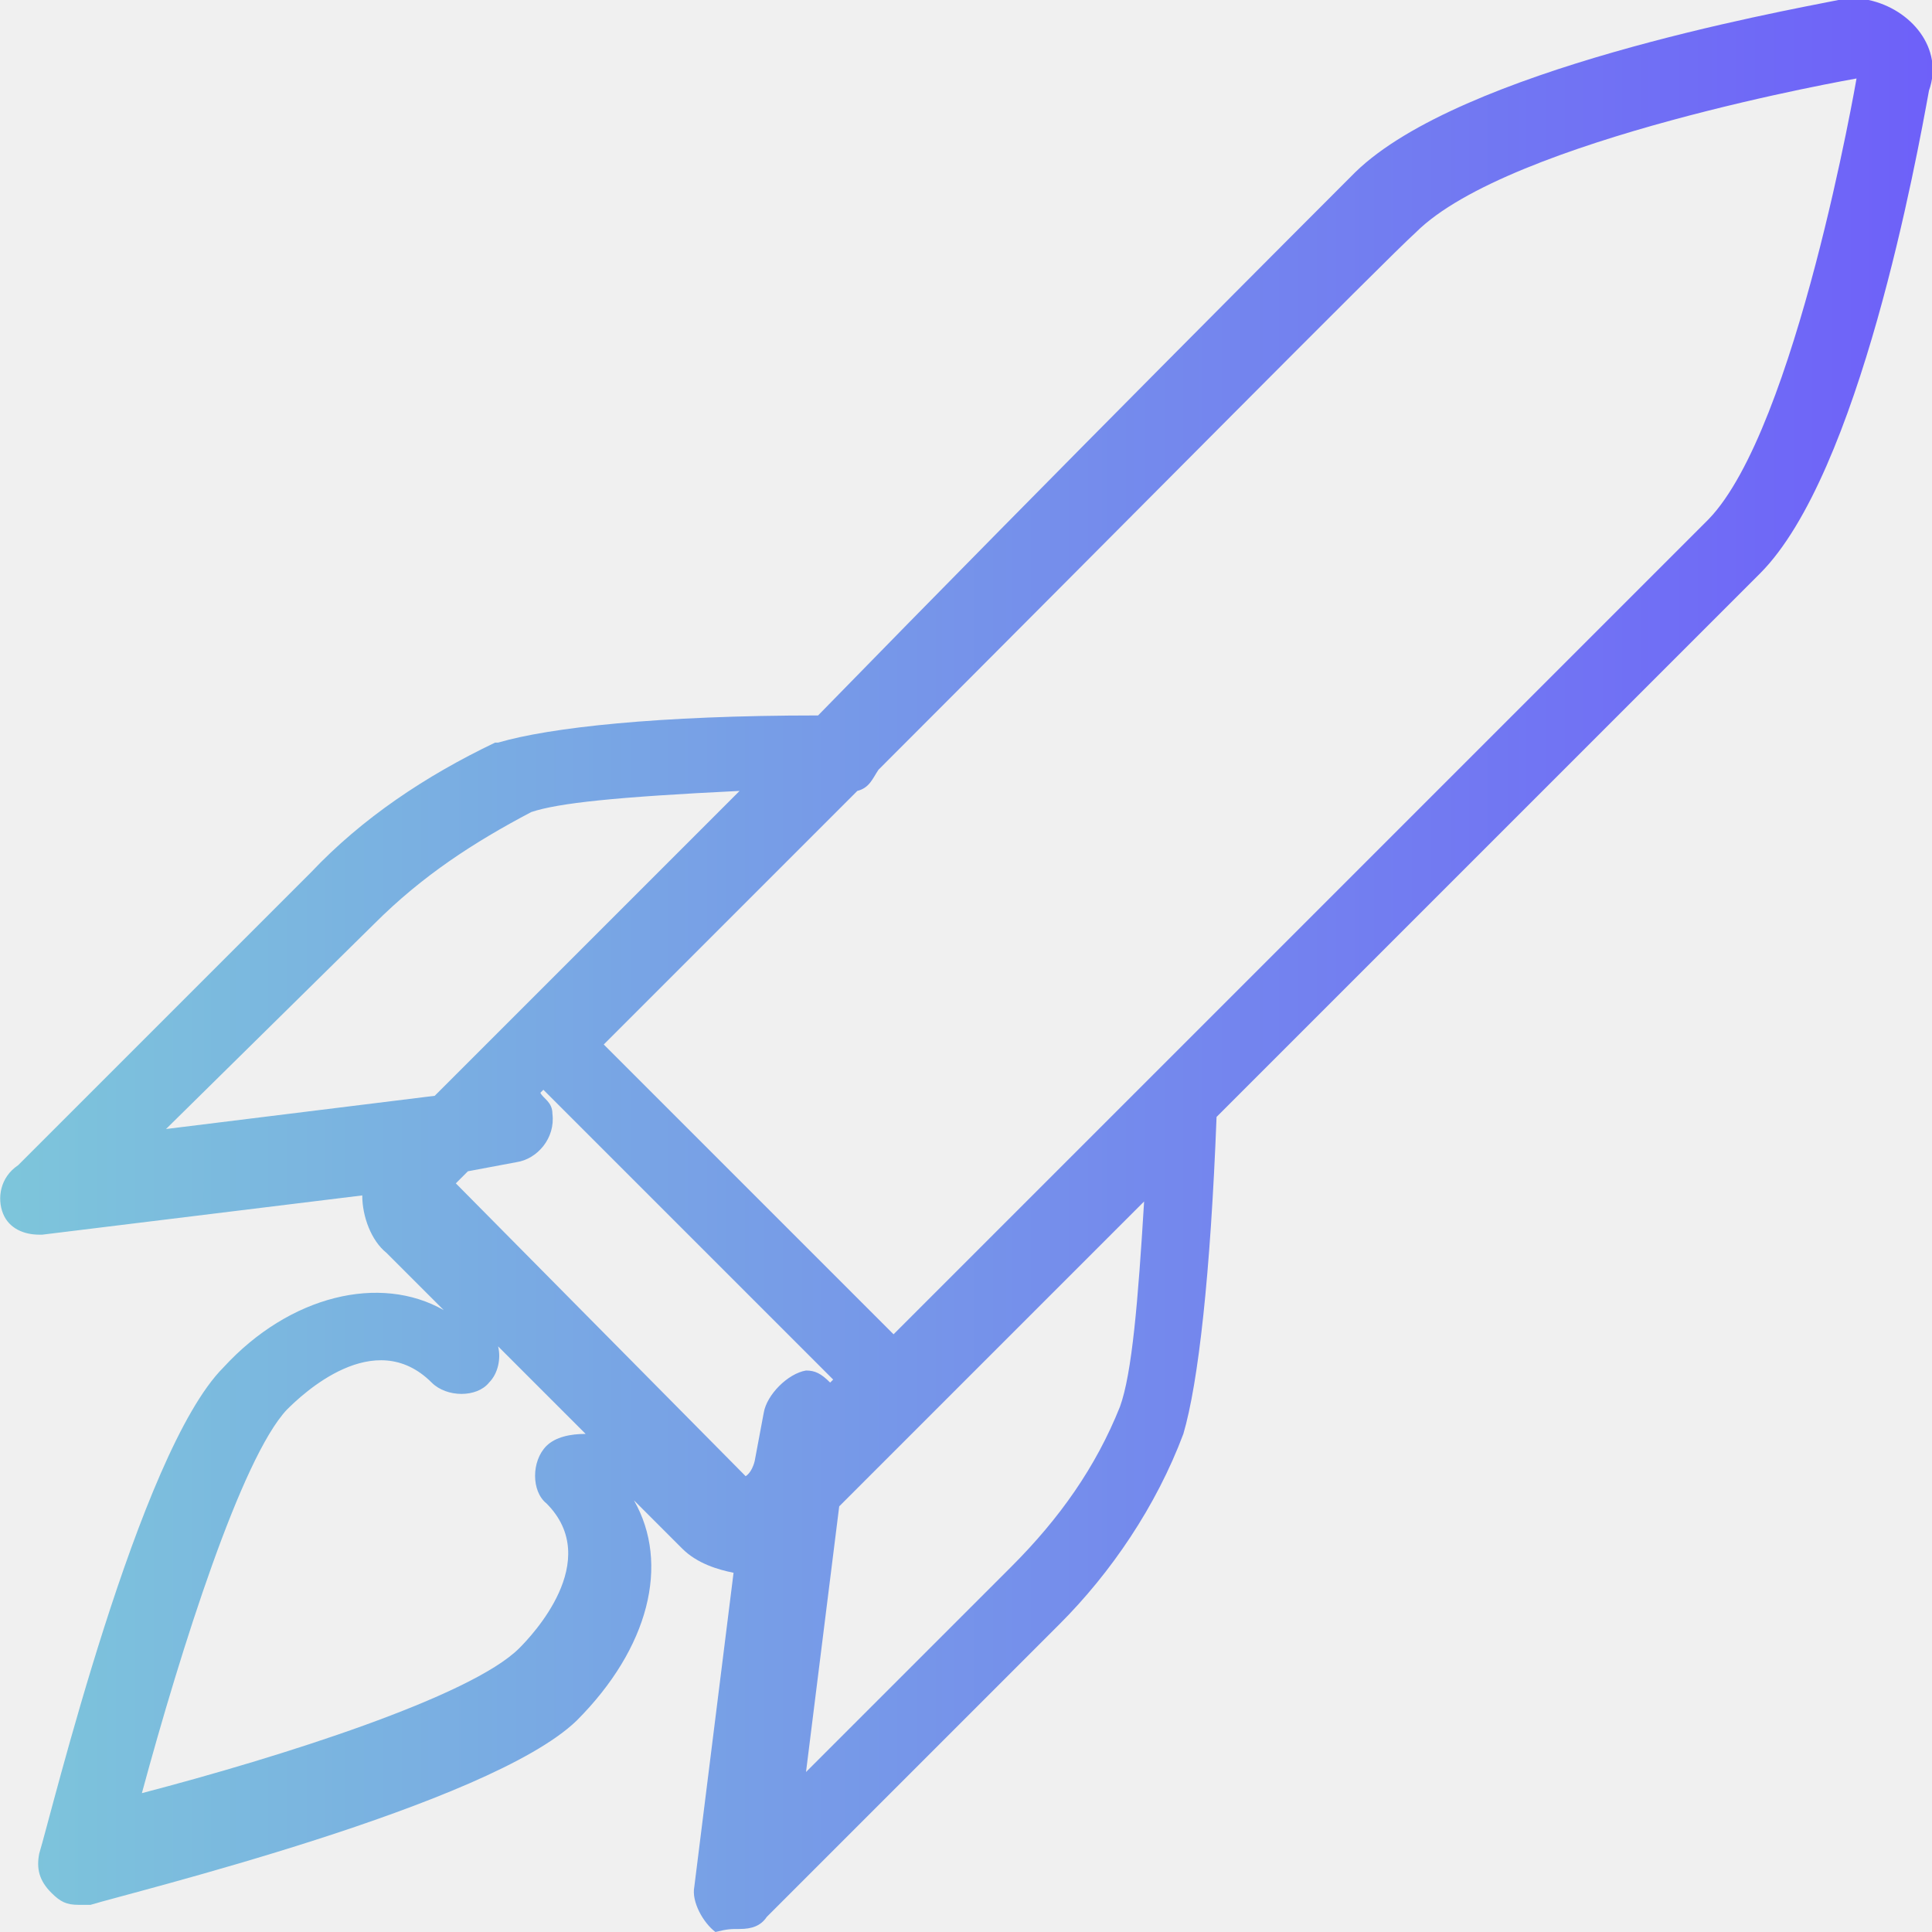
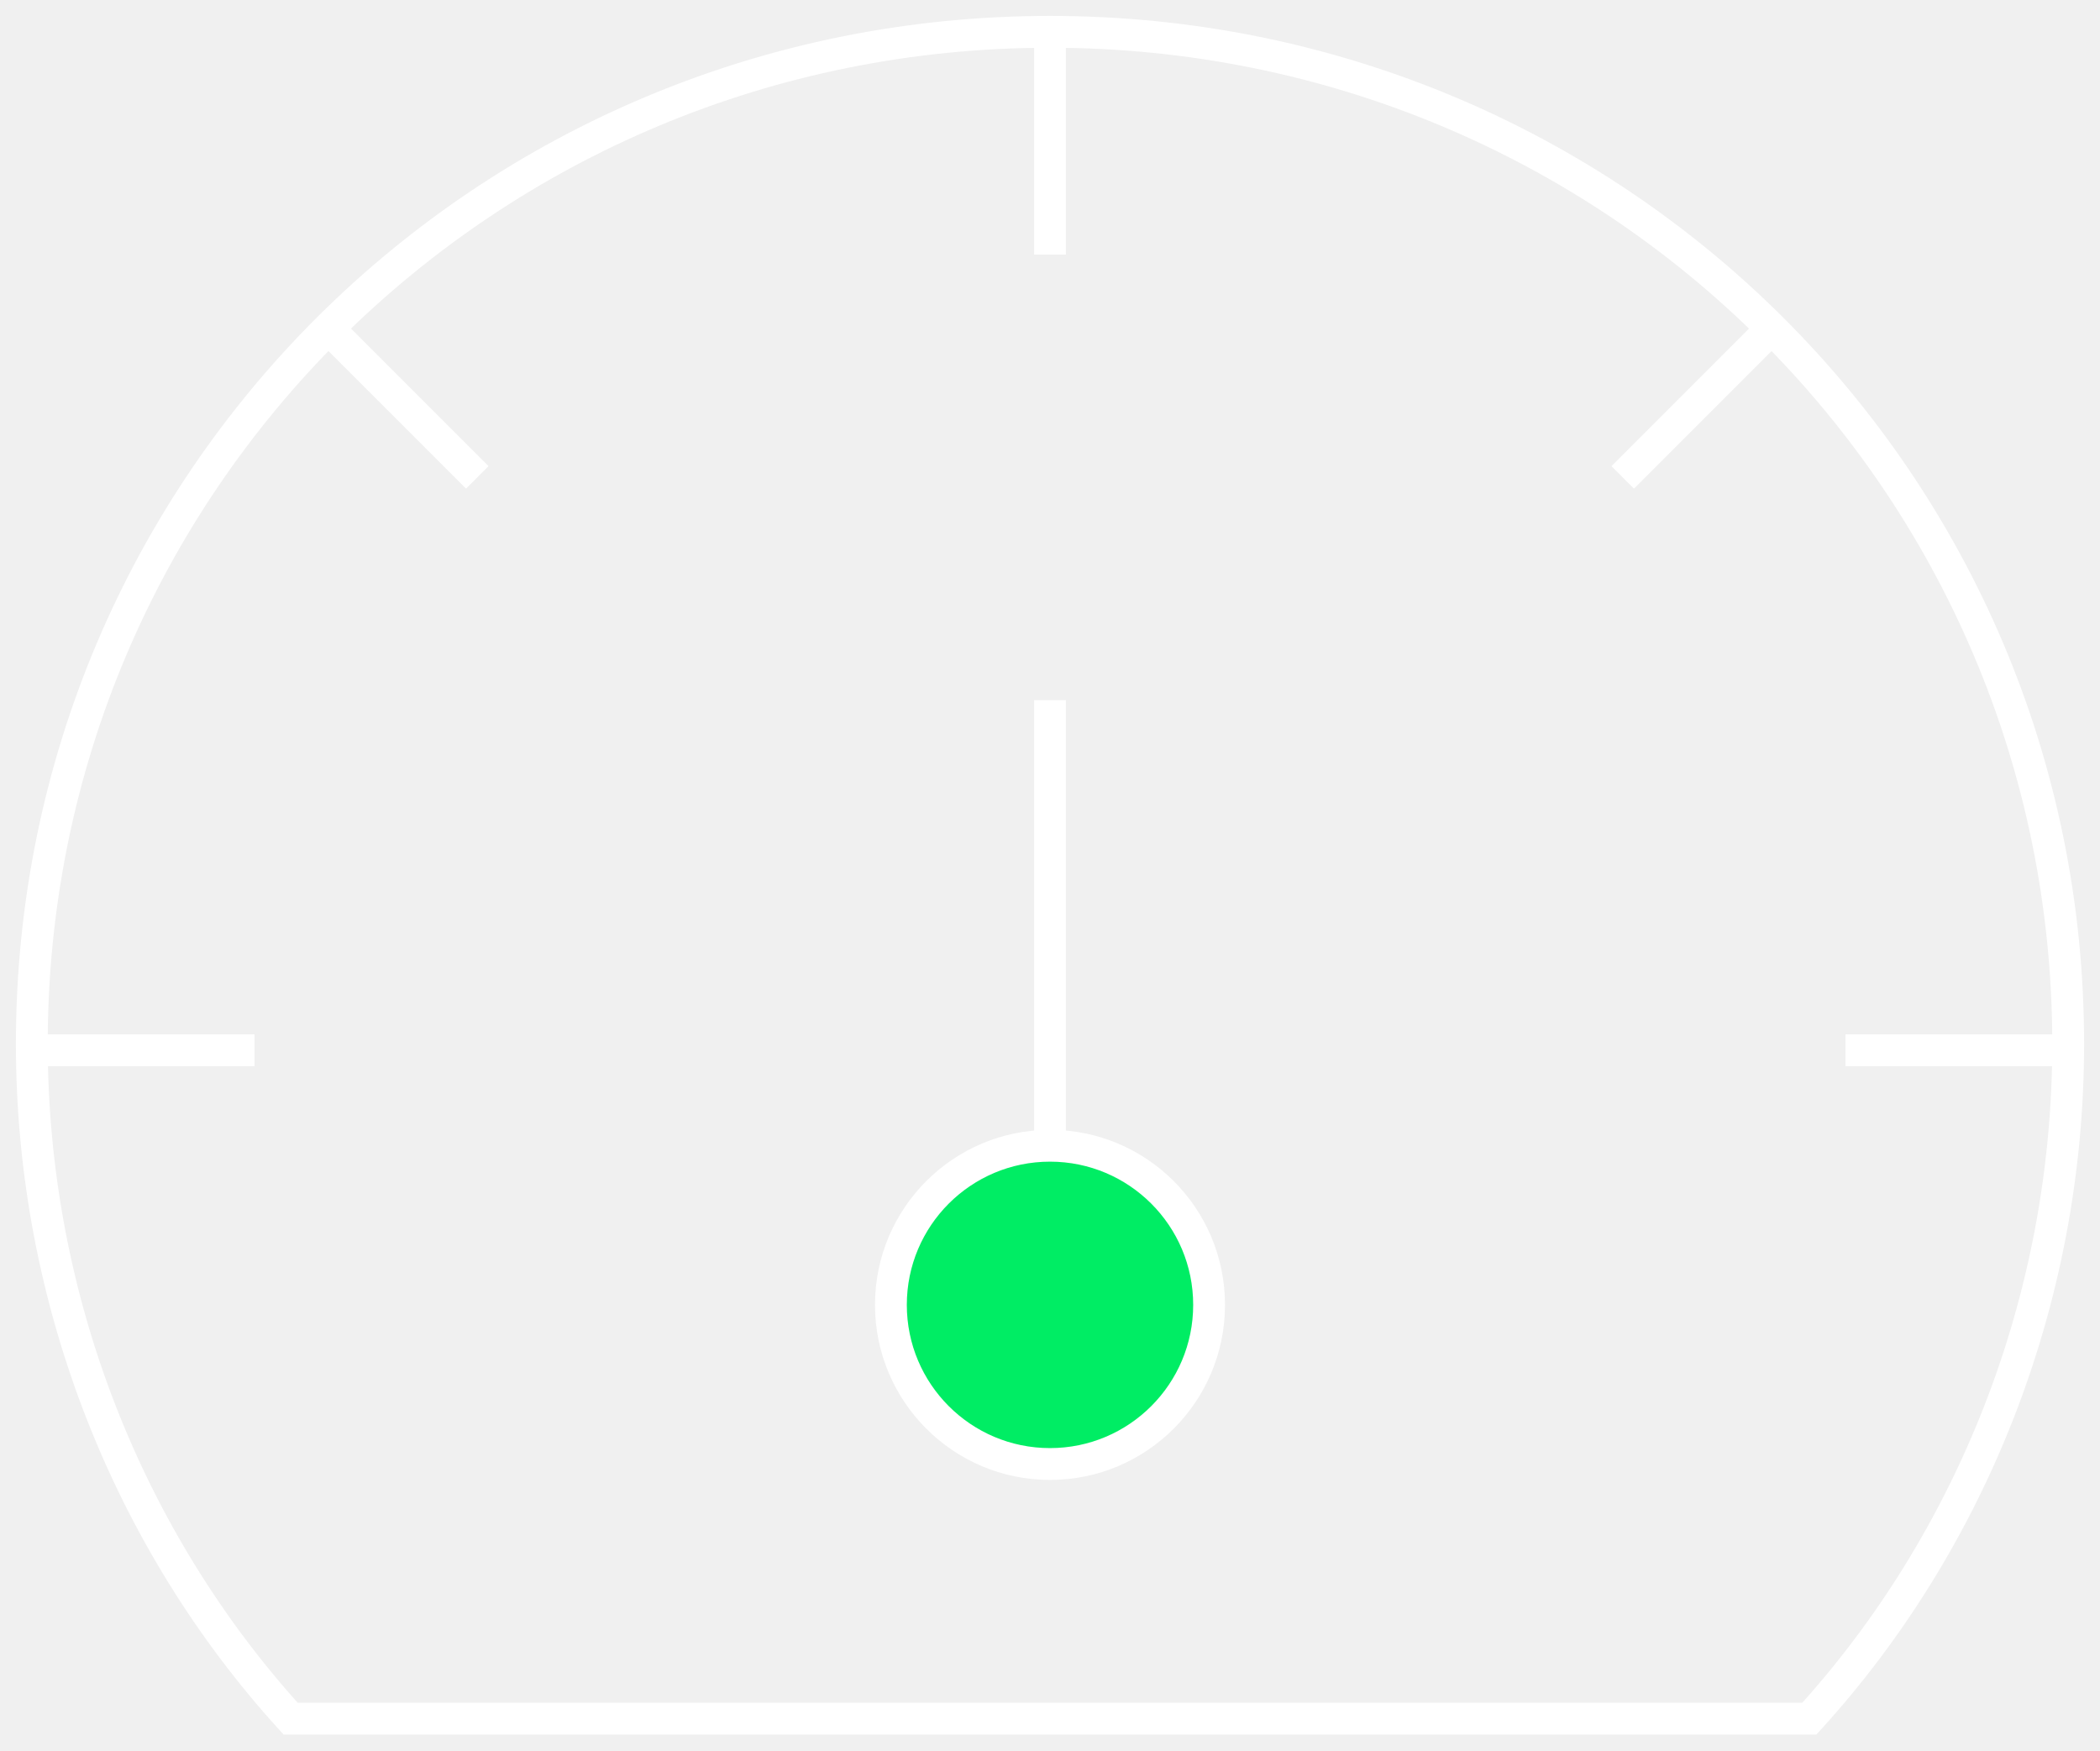
- <svg xmlns="http://www.w3.org/2000/svg" width="64" height="64" viewBox="0 0 64 64" fill="none">
-   <path d="M61.9 0C61.8 0 61.5 0 61.4 0C61.3 0 61 0 60.9 0C58.9 0.4 48.4 2.3 44.9 5.7C43.8 6.8 35.1 15.5 27.1 23.7C21.8 23.7 18.2 24.1 16.5 24.6H16.4C14.1 25.7 12 27.1 10.3 28.9L0.6 38.6C1.70469e-05 39 -0.1 39.7 0.1 40.2C0.3 40.7 0.8 40.9 1.3 40.9H1.4L12 39.6C12 40.3 12.3 41.1 12.8 41.5L14.7 43.4C12.6 42.2 9.6 42.9 7.4 45.3C4.6 48.1 1.7 60.1 1.3 61.4C1.2 61.9 1.3 62.3 1.7 62.7C2 63 2.2 63.1 2.6 63.1C2.7 63.1 2.9 63.1 3 63.1C4.3 62.7 16.2 59.8 19.1 57C21.5 54.6 22.2 51.8 21 49.7L22.6 51.3C23.1 51.8 23.8 52 24.3 52.1L23 62.5C22.9 63 23.3 63.7 23.7 64C24.1 63.9 24.2 63.9 24.5 63.9C24.9 63.9 25.2 63.8 25.4 63.5L35.1 53.8C36.8 52.1 38.3 49.9 39.2 47.5C39.7 45.8 40.1 42.2 40.3 37L58.3 19C61.6 15.7 63.5 5.2 63.9 3C64.4 1.6 63.3 0.3 61.9 0ZM5.5 37.4L12.4 30.6C14 29 15.7 27.9 17.6 26.9C18.5 26.6 20.4 26.4 24.5 26.2C20 30.7 16.1 34.6 14.4 36.3L5.5 37.4ZM18.1 47.9C17.6 48.4 17.6 49.4 18.1 49.8C20 51.7 17.6 54.2 17.2 54.6C15.6 56.2 9.3 58.2 4.7 59.4C6 54.6 8 48.3 9.5 46.7C10 46.2 12.4 43.9 14.3 45.8C14.8 46.3 15.8 46.3 16.2 45.8C16.5 45.5 16.6 45 16.5 44.6L19.4 47.5C18.9 47.5 18.4 47.6 18.1 47.9ZM25.3 46.8L25 48.4C24.9 48.8 24.7 48.9 24.7 48.9L15.1 39.2C15.1 39.2 15.2 39.1 15.5 38.8L17.1 38.5C17.8 38.4 18.4 37.7 18.3 36.9C18.3 36.5 18 36.4 17.9 36.2C17.9 36.2 17.9 36.2 18 36.1L27.6 45.7L27.5 45.8C27.2 45.5 27 45.4 26.7 45.4C26.1 45.5 25.4 46.2 25.3 46.8ZM37.1 46.6C36.3 48.6 35.1 50.3 33.5 51.9L26.7 58.7L27.8 49.9L37.9 39.8C37.7 43.1 37.5 45.5 37.1 46.6ZM56.6 17.2C54.6 19.2 46.1 27.7 38.2 35.6C35 38.8 31.9 41.9 29.6 44.2L20 34.6C22.4 32.2 25.3 29.3 28.4 26.2C28.8 26.1 28.9 25.8 29.1 25.5C37.1 17.5 45.9 8.6 46.9 7.7C50 4.6 61.5 2.6 61.5 2.6C61.5 2.6 59.5 14.2 56.6 17.2Z" fill="url(#paint0_linear)" />
-   <defs>
-     <linearGradient id="paint0_linear" x1="0.363" y1="32" x2="64.15" y2="32" gradientUnits="userSpaceOnUse">
-       <stop stop-color="#7DC5DB" />
-       <stop offset="1" stop-color="#6E60F9" />
-     </linearGradient>
-   </defs>
+ <svg xmlns="http://www.w3.org/2000/svg" version="1.1" id="Layer_1" x="0px" y="0px" viewBox="0 0 66 55" style="enable-background:new 0 0 66 55;" xml:space="preserve">
+   <style type="text/css">
+ 	.st0{fill:none;stroke:#FFFFFF;stroke-miterlimit:10;}
+ 	.st1{fill:#00ED64;stroke:#FFFFFF;stroke-miterlimit:10;}
+ </style>
+   <path class="st0" d="M33,46V22 M33,1C15.267,1,1,15.177,1,32.8C1,40.882,4.067,48.435,9.133,54h47.733  C61.933,48.435,65,40.882,65,32.8C65,15.177,50.733,1,33,1z M33,1v7 M51,15l5-5 M58,33h7 M15,15l-5-5 M8,33H1" />
+   <path class="st1" d="M33,46c2.761,0,5-2.239,5-5s-2.239-5-5-5s-5,2.239-5,5S30.239,46,33,46z" />
</svg>
